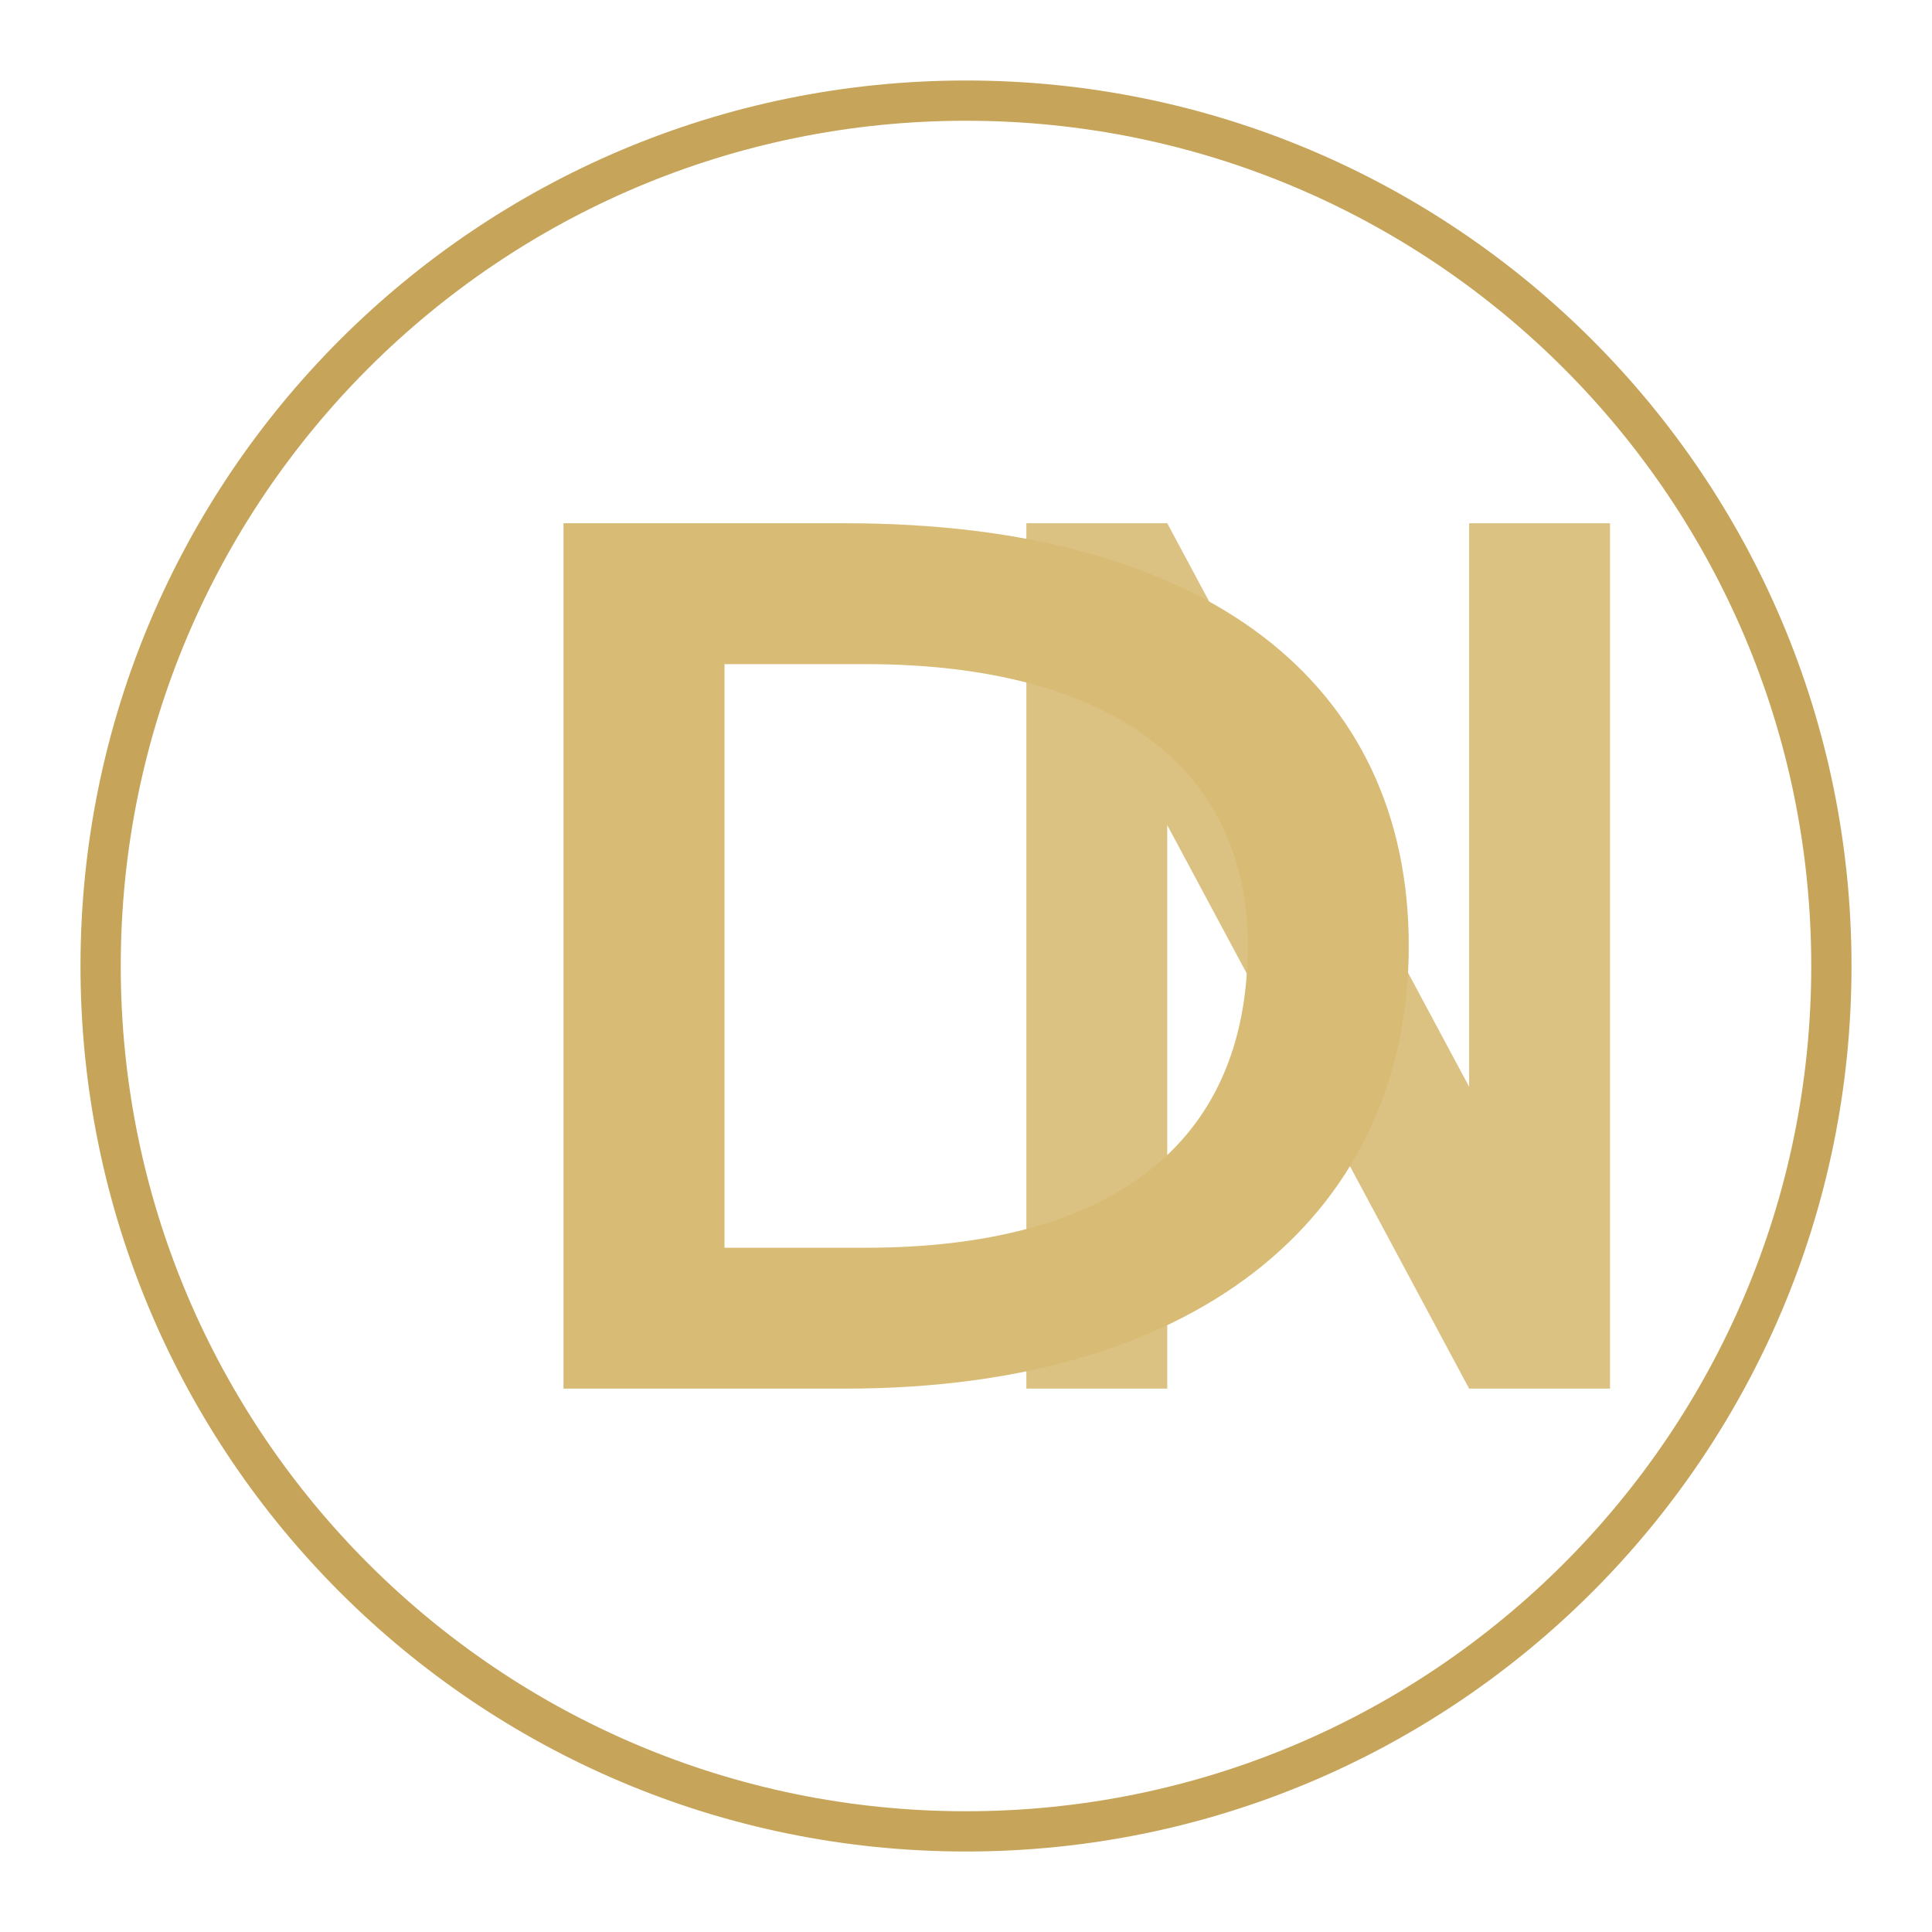
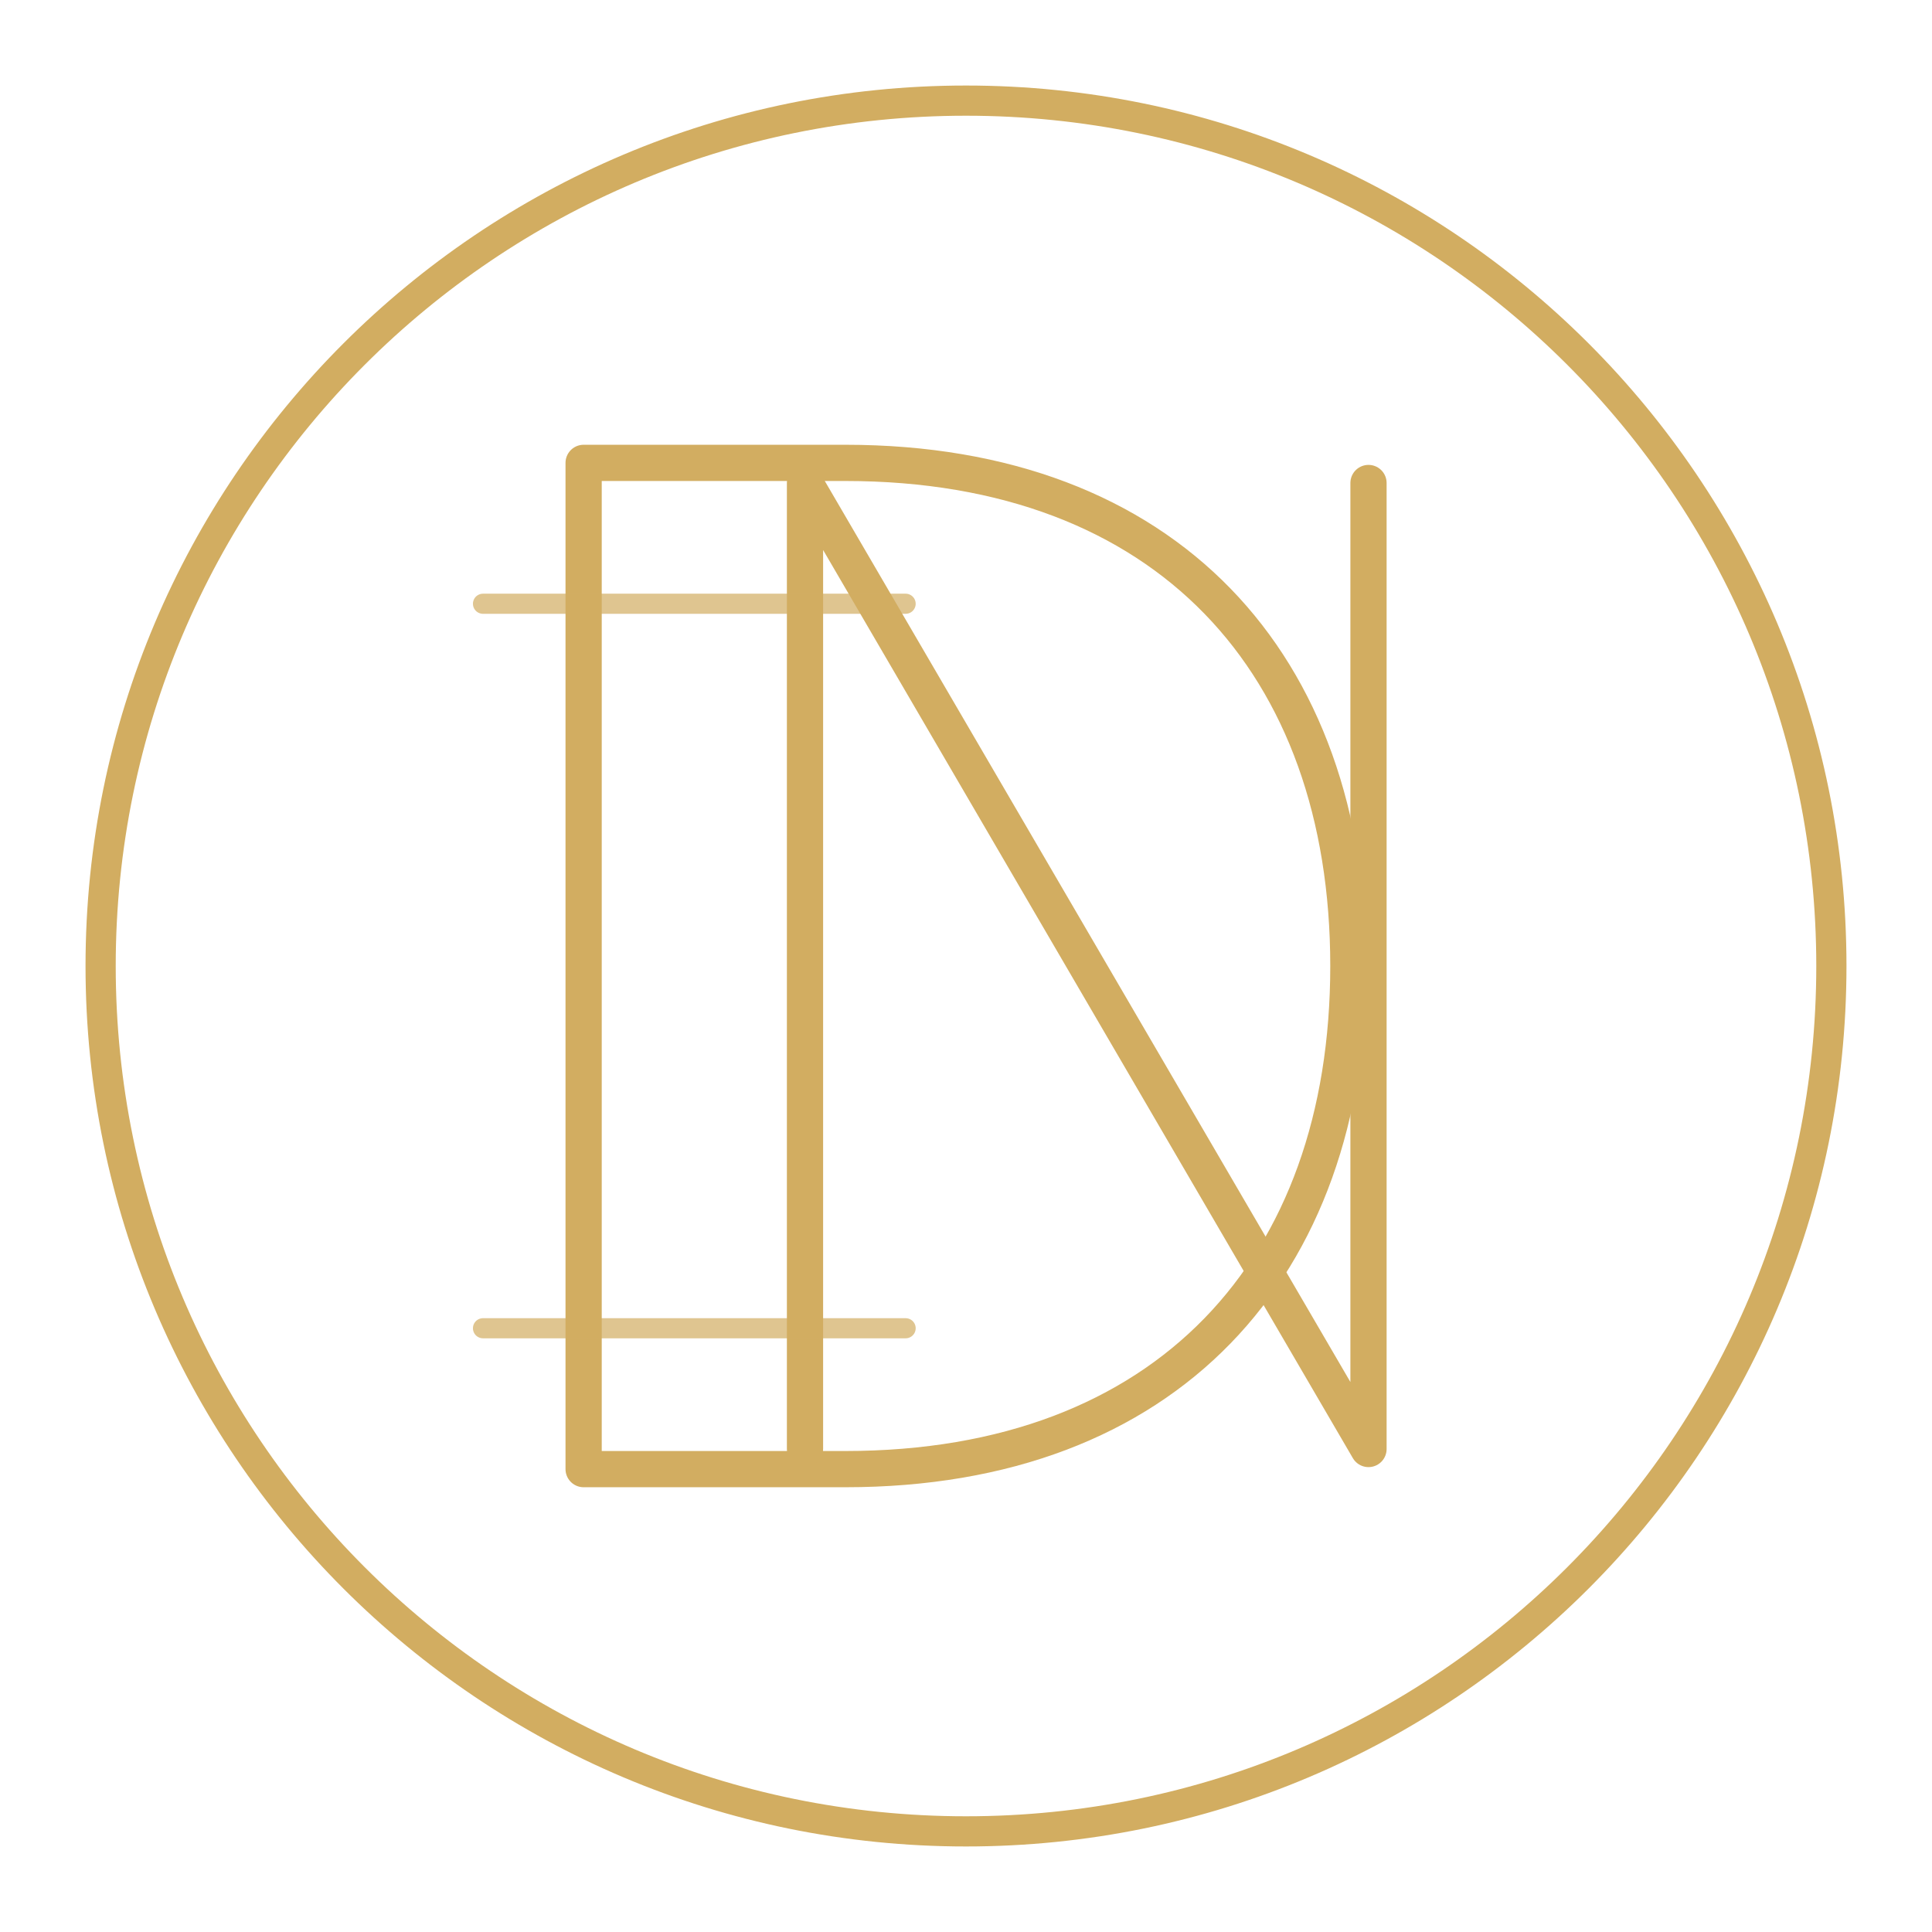
<svg xmlns="http://www.w3.org/2000/svg" viewBox="0 0 96 96" role="img" aria-labelledby="title">
-   <circle cx="48" cy="48" r="43" fill="none" stroke="#c6a45a" stroke-width="2" />
-   <path d="M28 69V26h14c18 0 28 8 28 21s-10 22-28 22H28Zm8-7h7c12 0 19-5 19-15 0-9-7-14-19-14h-7v29Z" fill="#d8bb74" />
-   <path d="M51 26h7l15 28V26h7v43h-7L58 41v28h-7V26Z" fill="#d8bb74" opacity=".9" />
+   <g fill="none" stroke="#d2ad61" stroke-linecap="round" stroke-linejoin="round">
+     <circle cx="48" cy="48" r="43" stroke-width="1.5" />
+     <path d="M29 23v50h13c16 0 25-10 25-25S58 23 42 23H29Z" stroke-width="1.8" />
+     <path d="M40 72V24l28 48V24" stroke-width="1.8" />
+     <path d="M24 30h21M24 66h21" stroke-width="1" opacity=".7" />
+   </g>
</svg>
